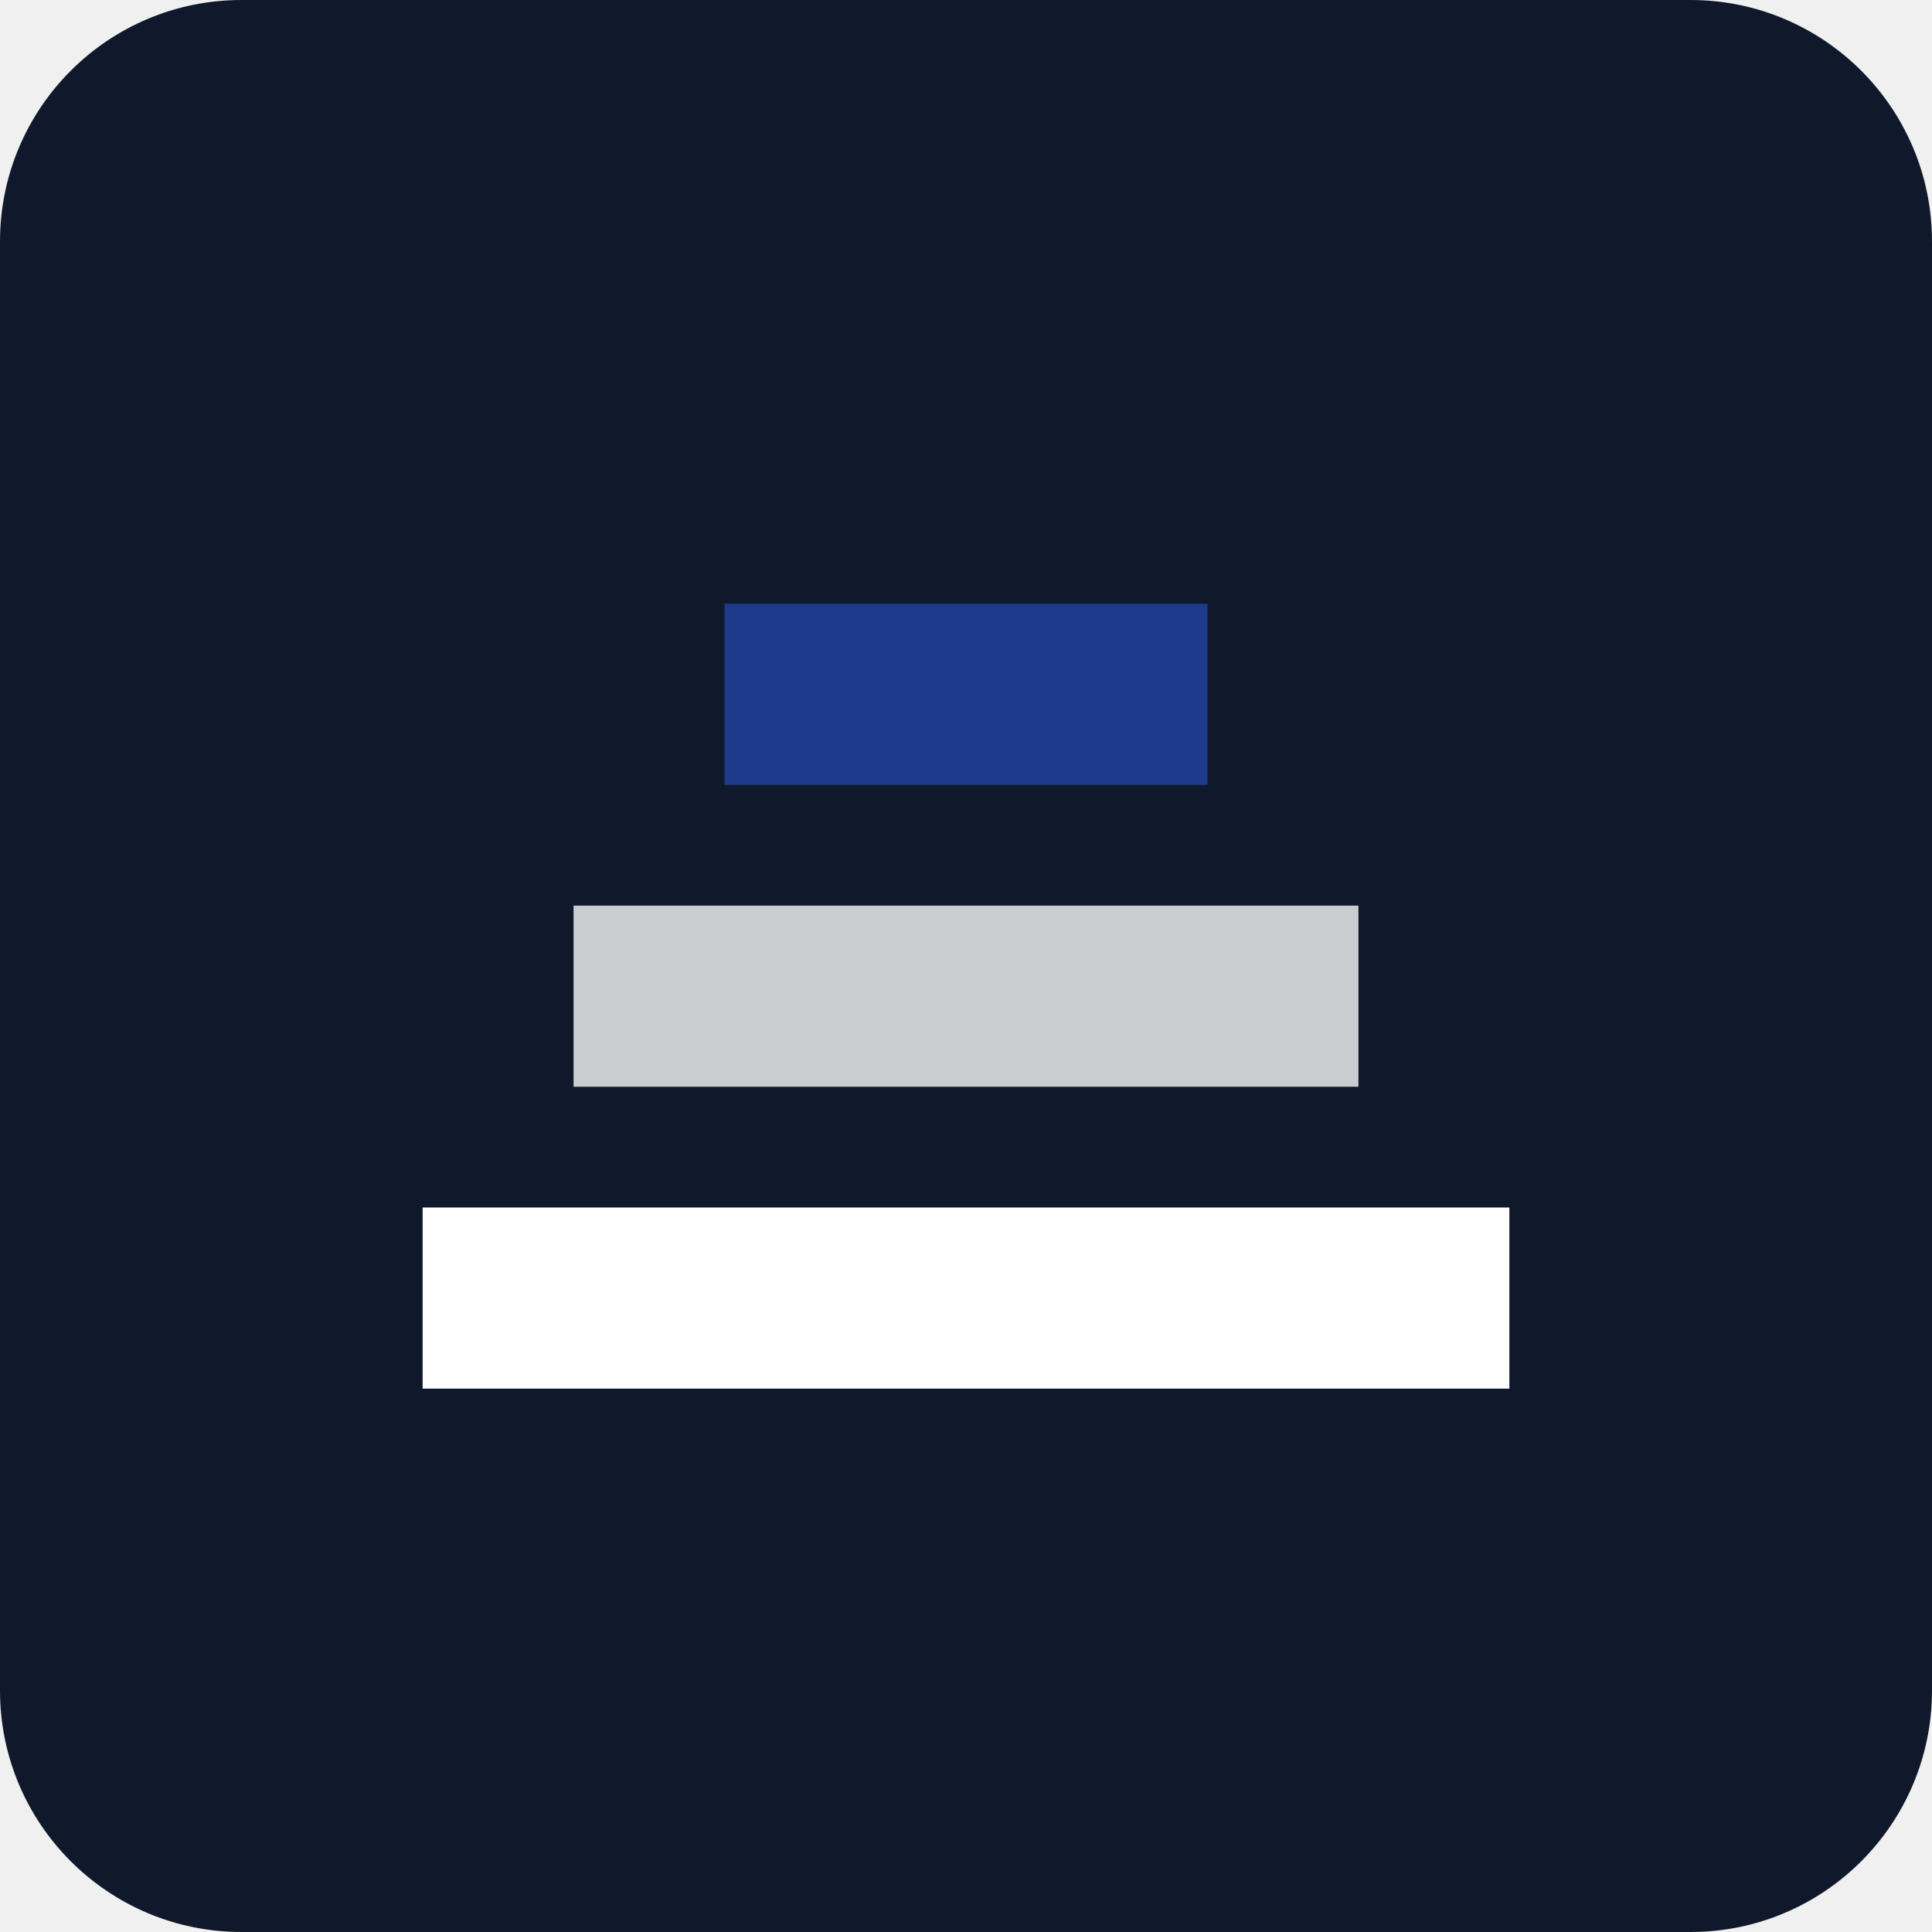
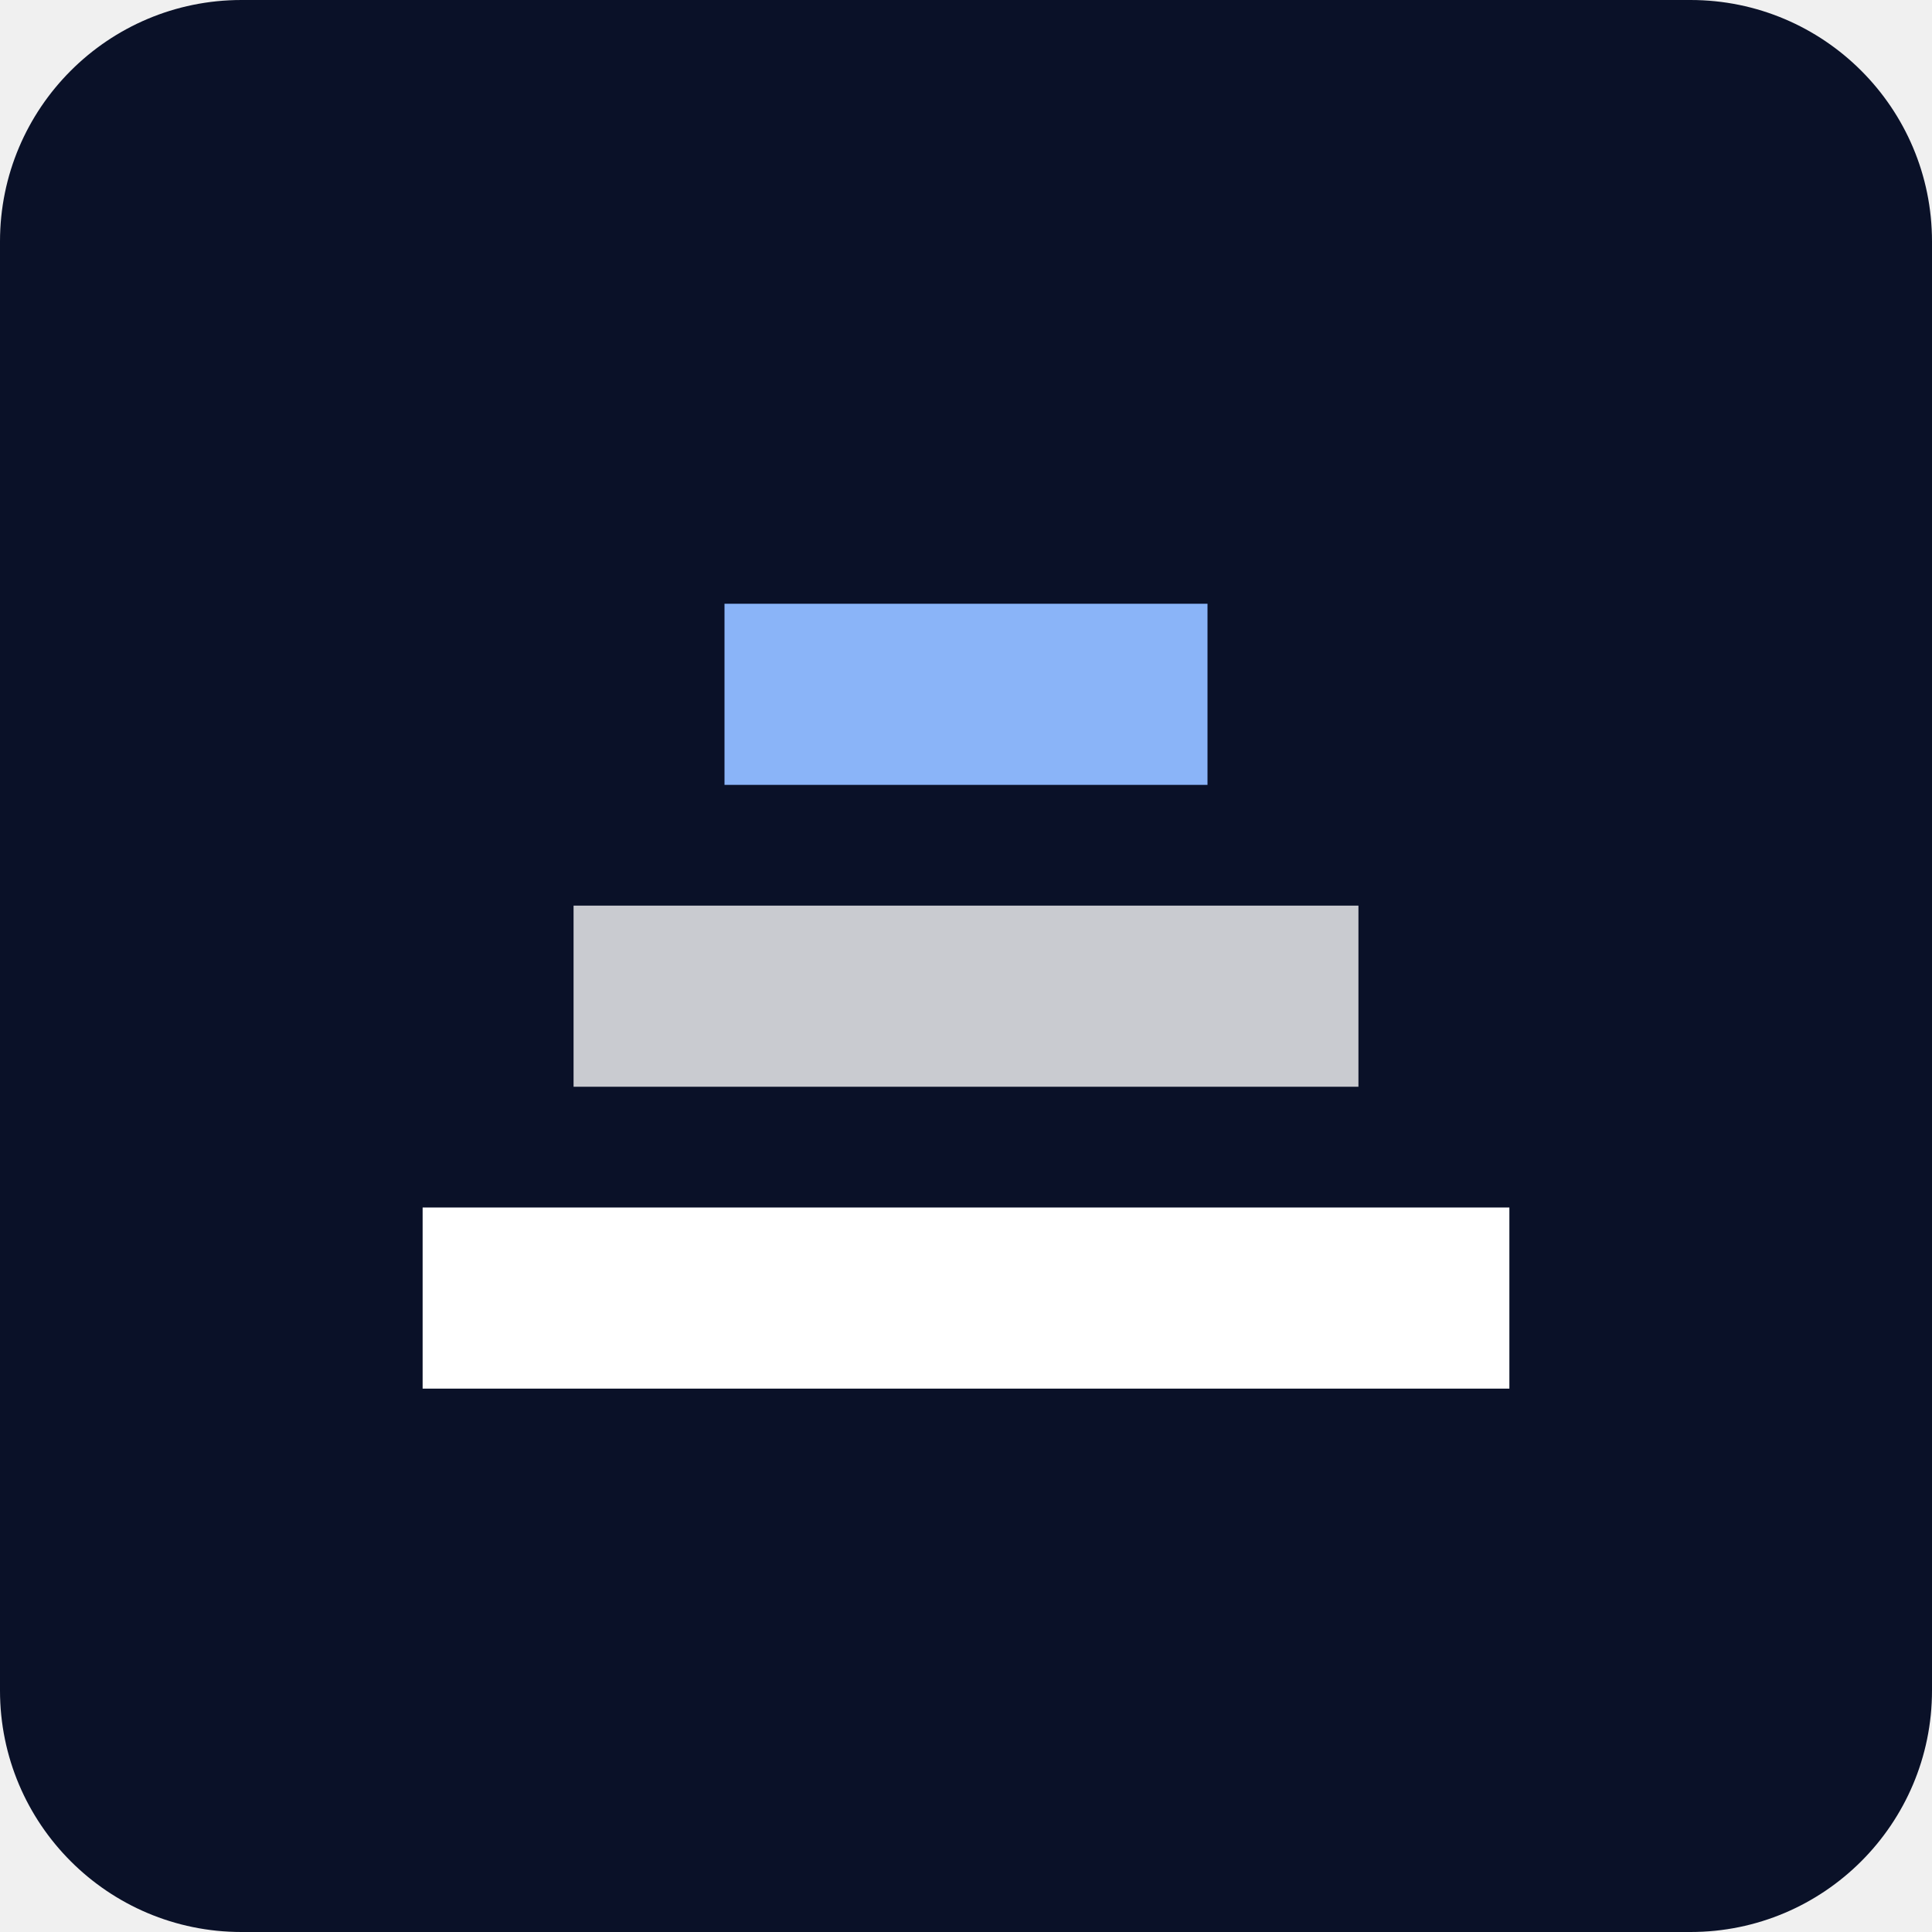
<svg xmlns="http://www.w3.org/2000/svg" viewBox="0 0 32 32" fill="none">
-   <rect width="32" height="32" rx="4" fill="#10192B" />
+   <rect width="32" height="32" rx="4" fill="#0A1128" />
  <rect x="7" y="20" width="18" height="3" fill="#FFFFFF" />
  <rect x="9.5" y="15" width="13" height="3" fill="#FFFFFF" fill-opacity="0.78" />
-   <rect x="12" y="10" width="8" height="3" fill="#1E3A8A" />
+   <rect x="12" y="10" width="8" height="3" fill="#8AB4F8" />
</svg>
